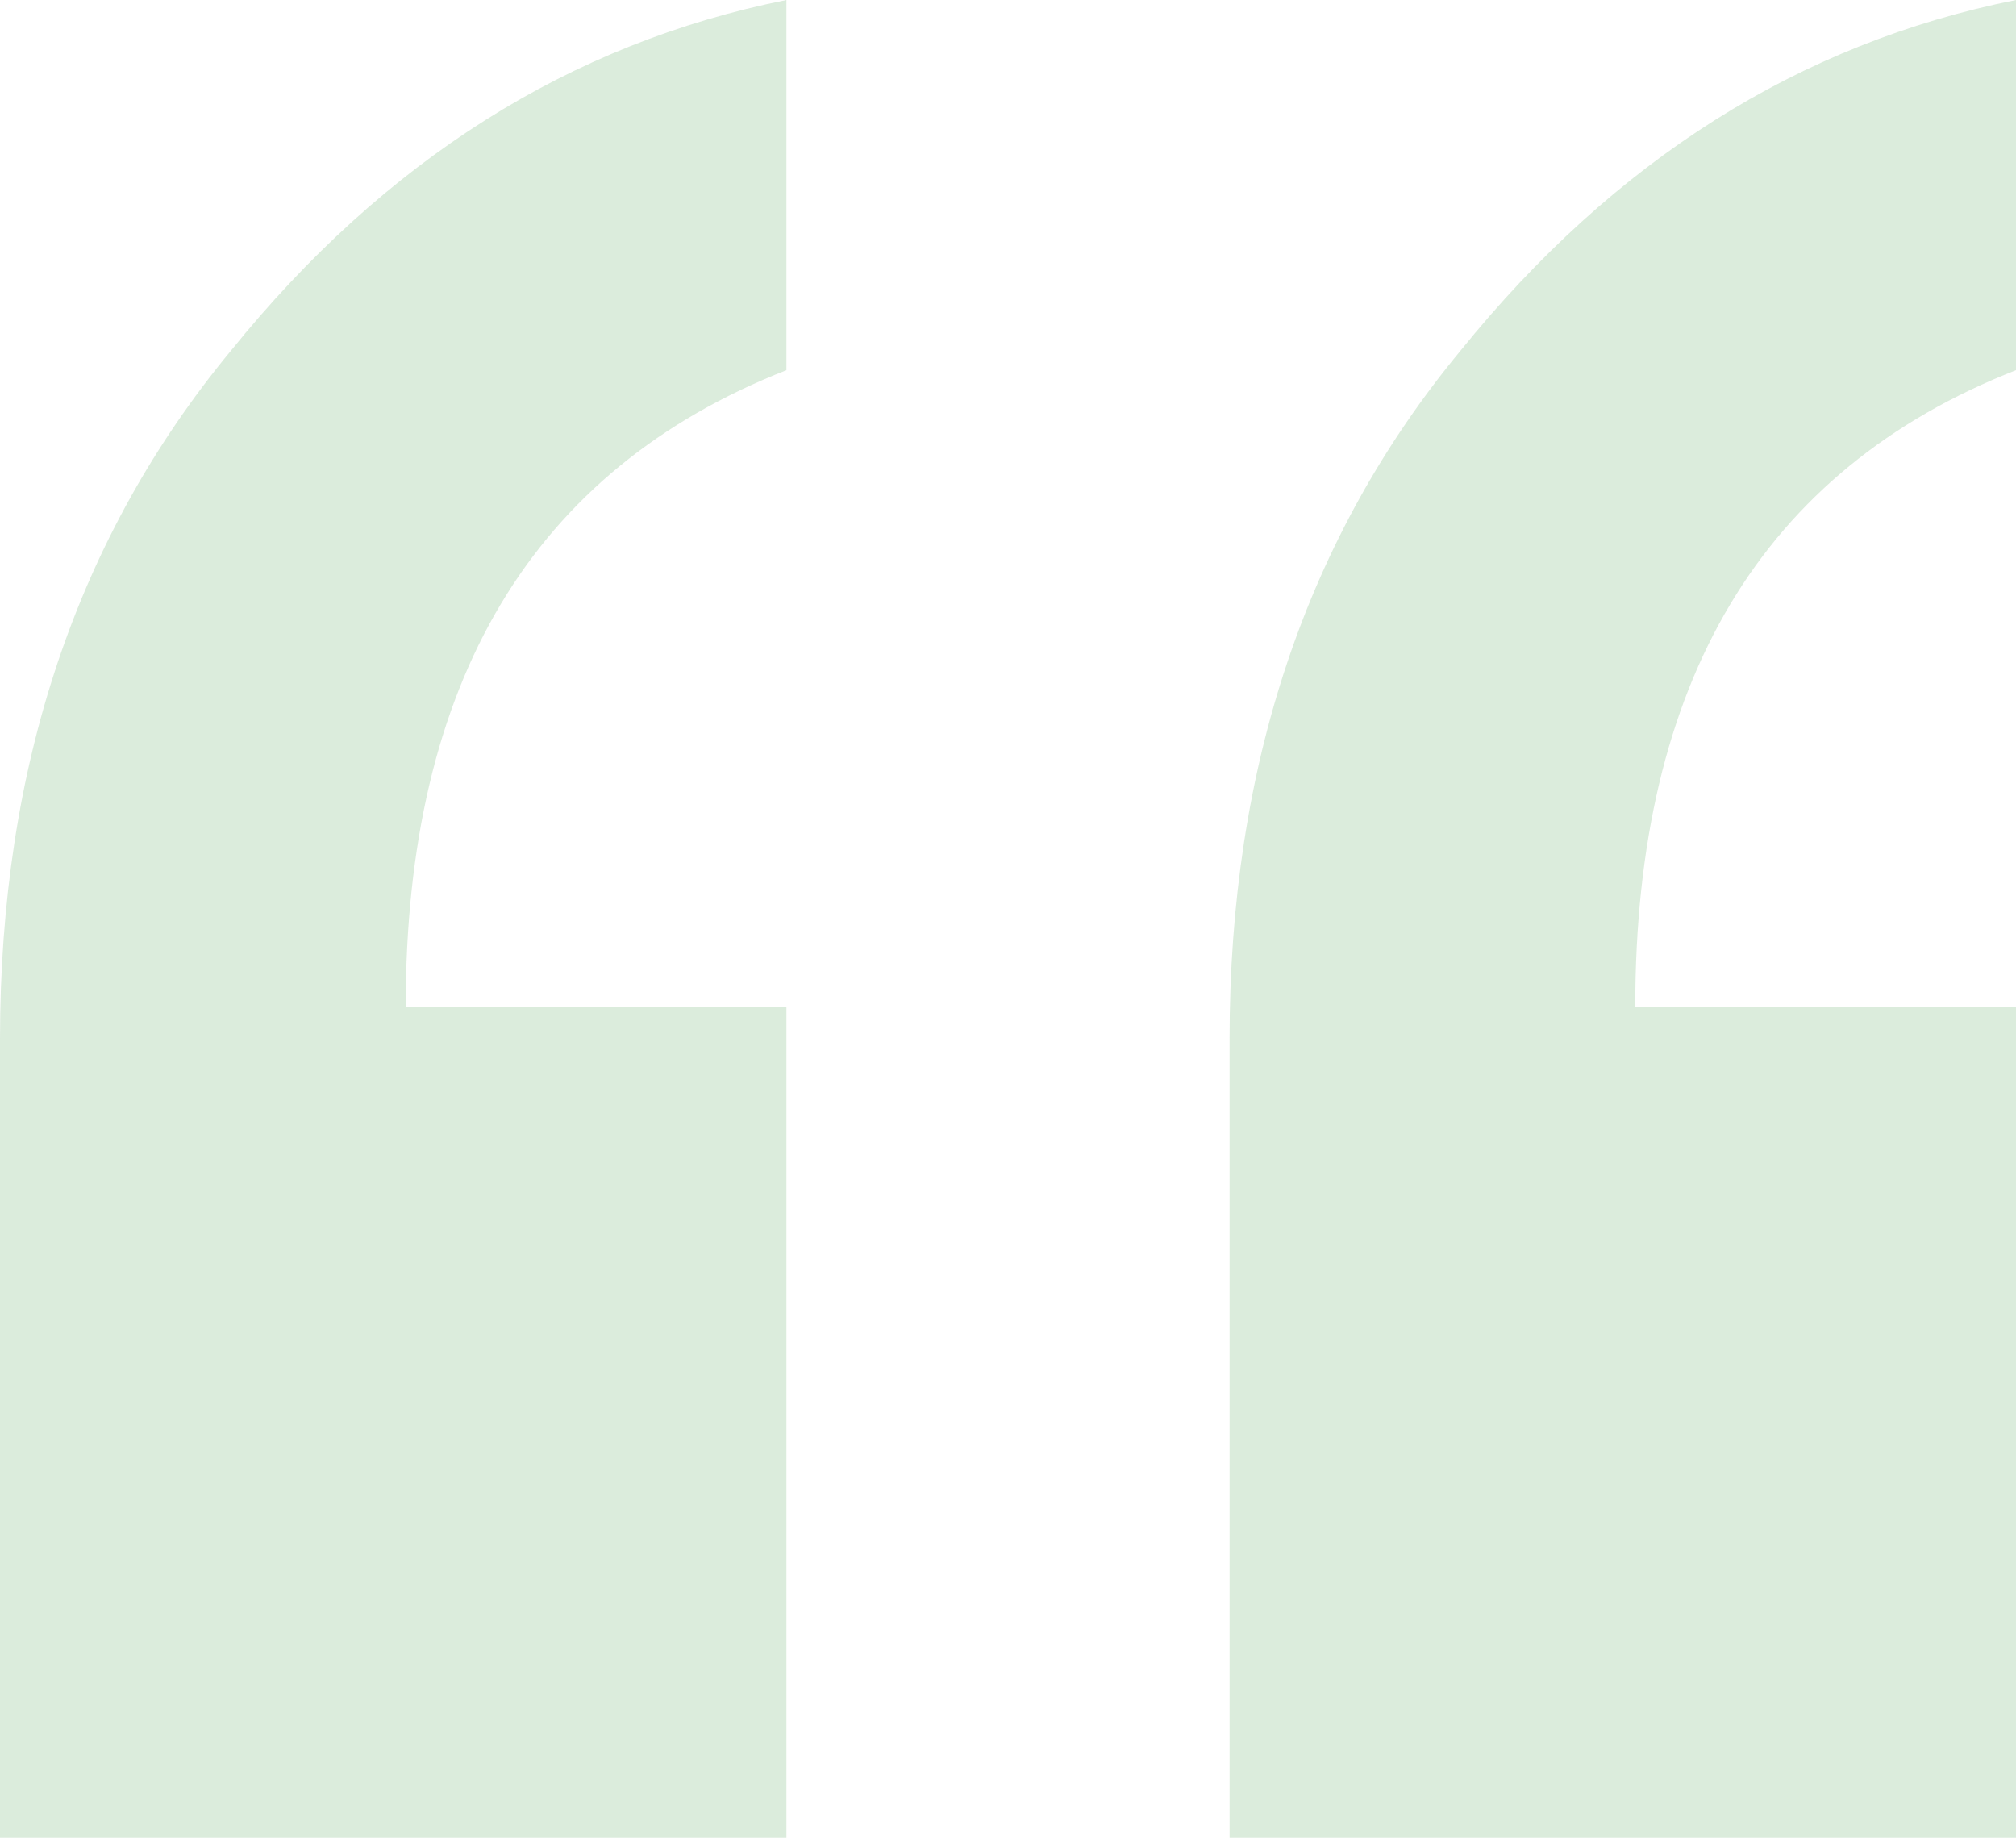
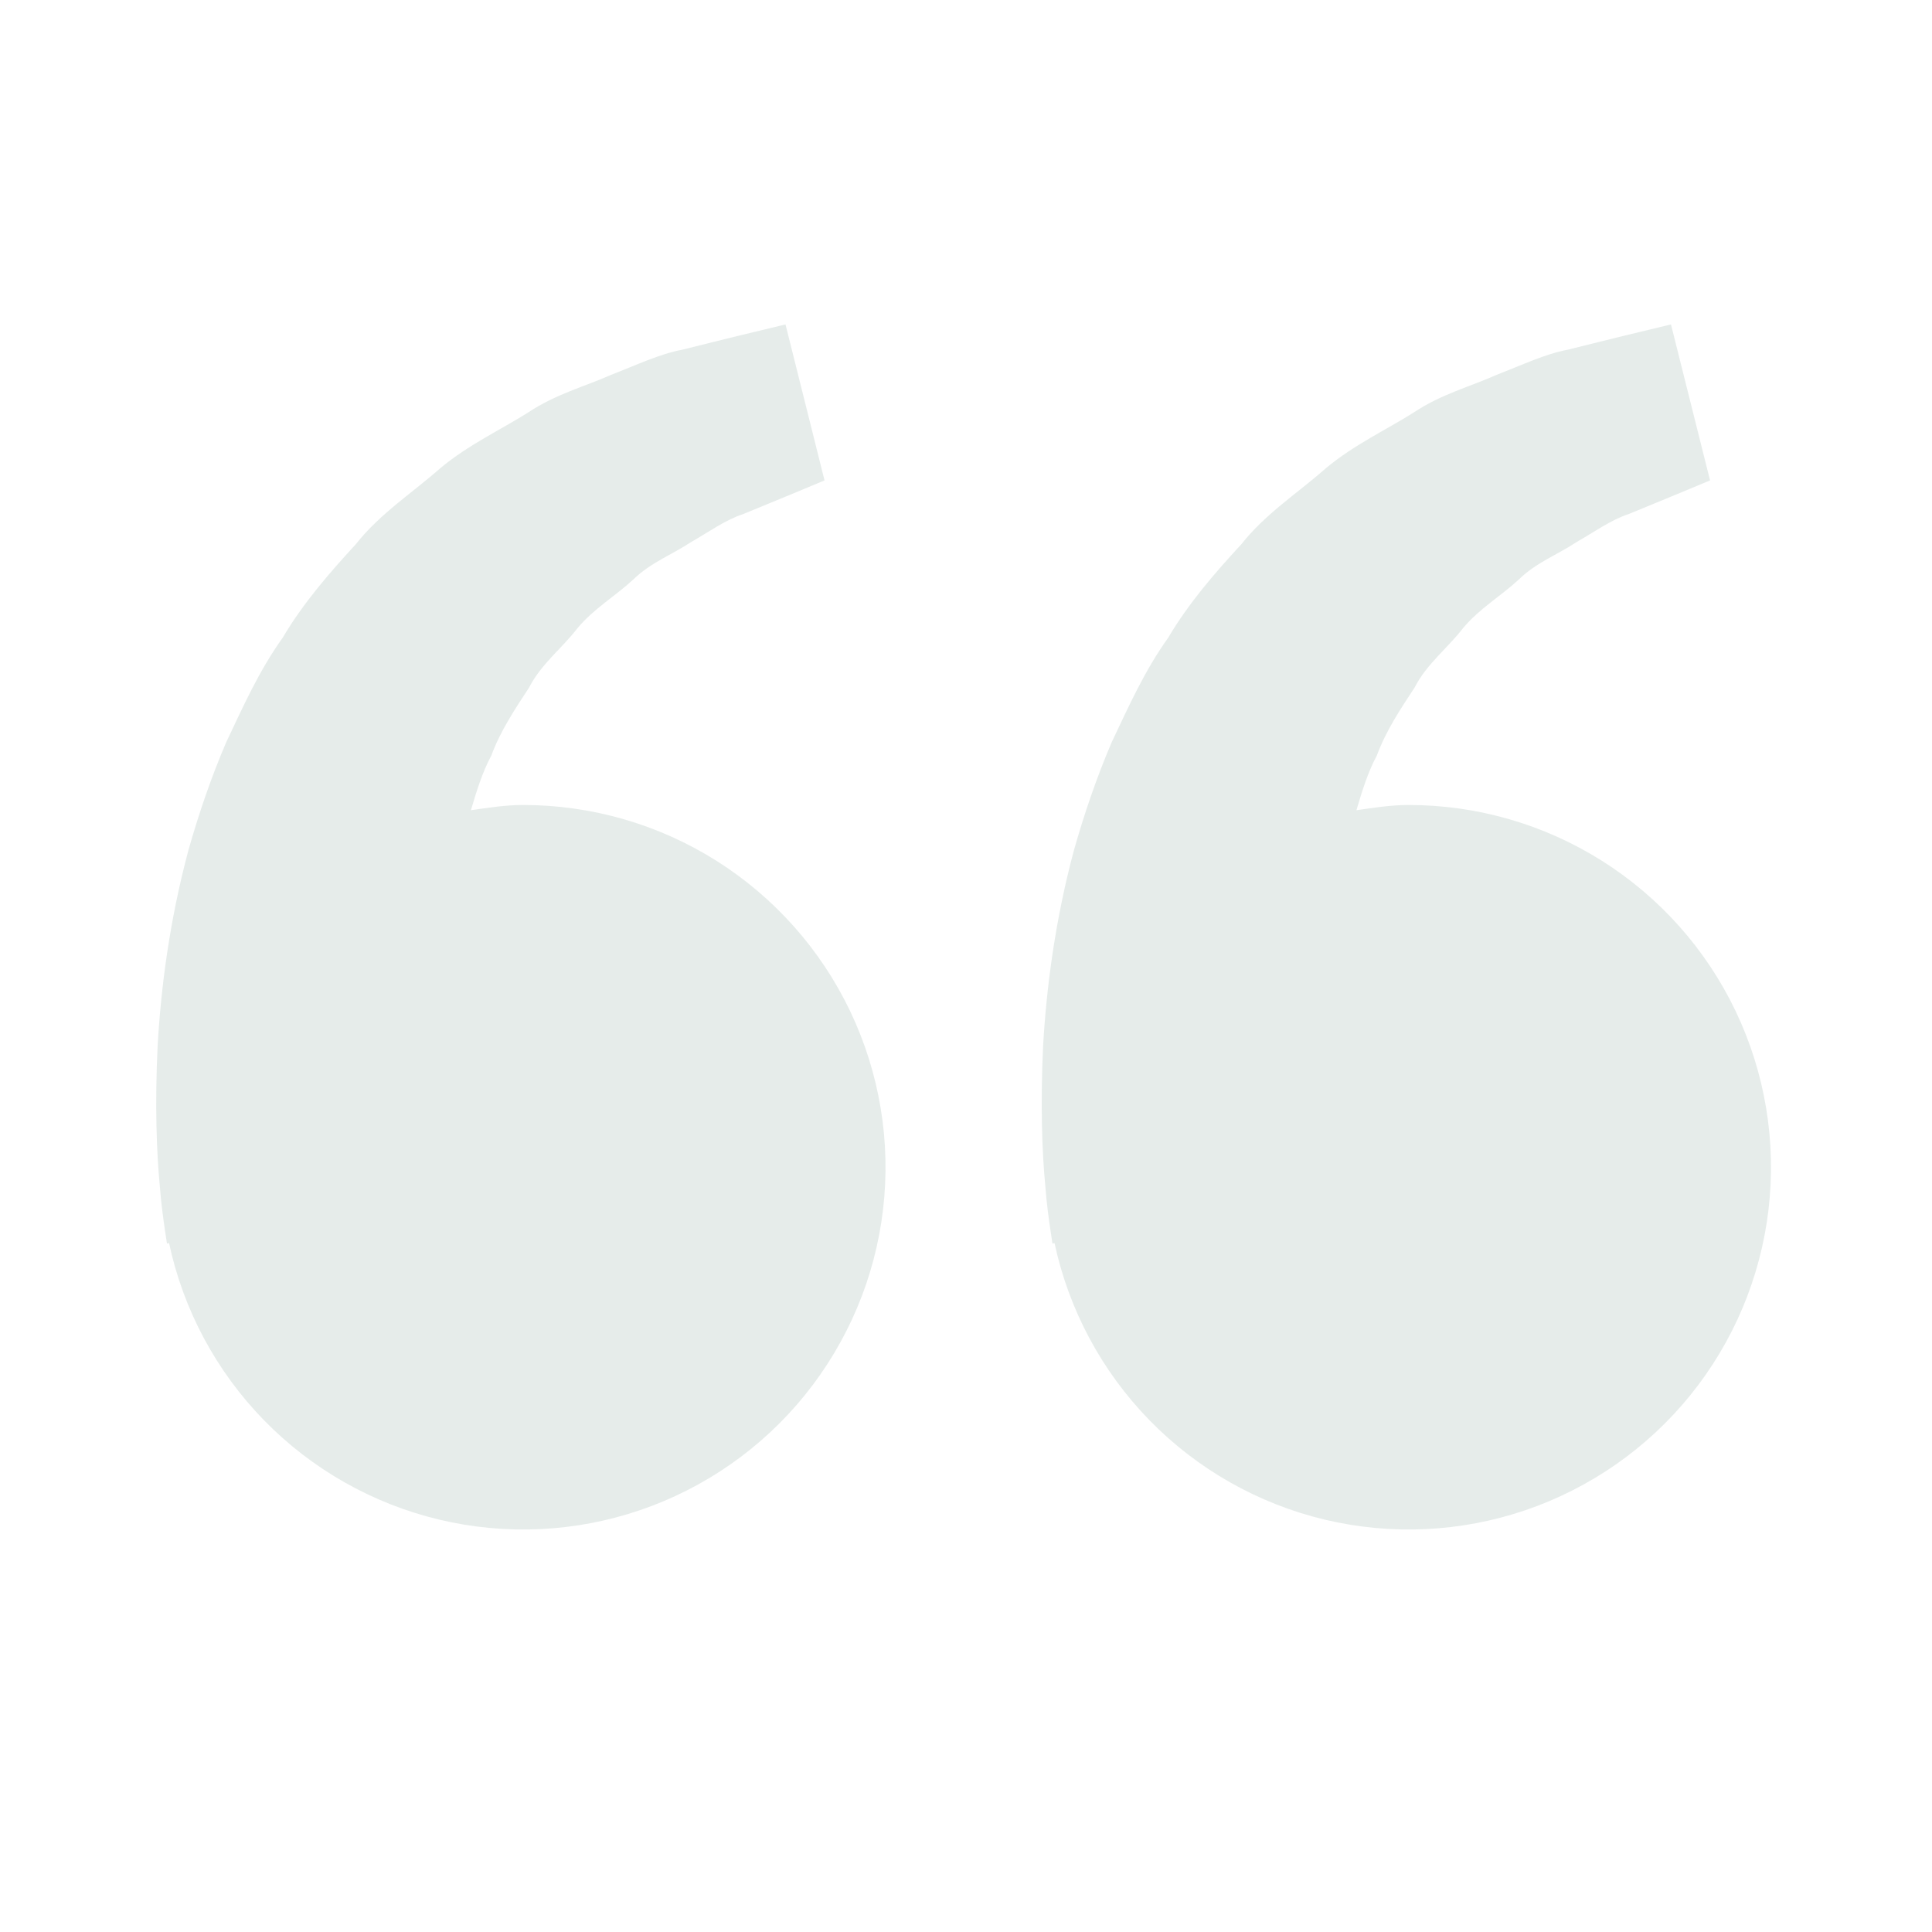
- <svg xmlns="http://www.w3.org/2000/svg" width="113" height="103" viewBox="0 0 113 103" fill="none">
-   <path opacity="0.2" d="M0 103V58.233C0 42.947 4.315 30.087 12.944 19.654C21.574 8.978 31.953 2.426 44.081 0V20.746C29.854 26.326 22.74 38.215 22.74 56.413H44.081V103H0ZM68.919 103V58.233C68.919 42.947 73.234 30.087 81.864 19.654C90.493 8.978 100.872 2.426 113 0V20.746C98.773 26.326 91.659 38.215 91.659 56.413H113V103H68.919Z" fill="#4C9E50" />
+ <svg xmlns="http://www.w3.org/2000/svg" width="50" height="50" viewBox="0 0 50 50" fill="none">
+   <g opacity="0.1">
+     <path d="M13.541 20.833C13.077 20.833 12.631 20.904 12.187 20.969C12.331 20.485 12.479 19.994 12.716 19.552C12.954 18.91 13.325 18.354 13.693 17.794C14.002 17.187 14.546 16.777 14.945 16.258C15.364 15.754 15.935 15.419 16.387 15C16.831 14.562 17.412 14.344 17.875 14.035C18.358 13.758 18.779 13.452 19.229 13.306L20.352 12.844L21.339 12.433L20.329 8.396L19.085 8.696C18.687 8.796 18.202 8.912 17.65 9.052C17.085 9.156 16.483 9.442 15.812 9.702C15.15 9.998 14.383 10.198 13.671 10.673C12.954 11.127 12.127 11.506 11.398 12.114C10.691 12.742 9.839 13.285 9.21 14.083C8.523 14.829 7.843 15.612 7.316 16.504C6.706 17.354 6.291 18.287 5.854 19.21C5.458 20.133 5.139 21.077 4.879 21.994C4.385 23.831 4.164 25.577 4.079 27.071C4.008 28.567 4.05 29.81 4.137 30.71C4.168 31.135 4.227 31.548 4.268 31.833L4.321 32.183L4.375 32.171C4.745 33.902 5.598 35.492 6.835 36.759C8.072 38.025 9.642 38.915 11.364 39.327C13.085 39.738 14.888 39.654 16.564 39.083C18.239 38.512 19.719 37.479 20.832 36.103C21.945 34.726 22.646 33.063 22.853 31.305C23.06 29.547 22.765 27.766 22.002 26.169C21.239 24.571 20.04 23.223 18.543 22.278C17.046 21.334 15.312 20.833 13.541 20.833ZM36.458 20.833C35.993 20.833 35.548 20.904 35.104 20.969C35.248 20.485 35.395 19.994 35.633 19.552C35.87 18.91 36.241 18.354 36.61 17.794C36.918 17.187 37.462 16.777 37.862 16.258C38.281 15.754 38.852 15.419 39.304 15C39.748 14.562 40.329 14.344 40.791 14.035C41.275 13.758 41.696 13.452 42.145 13.306L43.268 12.844L44.256 12.433L43.245 8.396L42.002 8.696C41.604 8.796 41.118 8.912 40.566 9.052C40.002 9.156 39.4 9.442 38.729 9.702C38.068 10 37.3 10.198 36.587 10.675C35.87 11.129 35.043 11.508 34.314 12.117C33.608 12.744 32.756 13.287 32.127 14.083C31.439 14.829 30.76 15.612 30.233 16.504C29.623 17.354 29.208 18.287 28.77 19.21C28.375 20.133 28.056 21.077 27.796 21.994C27.302 23.831 27.081 25.577 26.995 27.071C26.925 28.567 26.966 29.81 27.054 30.71C27.085 31.135 27.143 31.548 27.185 31.833L27.237 32.183L27.291 32.171C27.662 33.902 28.515 35.492 29.752 36.759C30.988 38.025 32.559 38.915 34.28 39.327C36.002 39.738 37.805 39.654 39.48 39.083C41.156 38.512 42.636 37.479 43.749 36.103C44.862 34.726 45.562 33.063 45.769 31.305C45.976 29.547 45.681 27.766 44.919 26.169C44.156 24.571 42.957 23.223 41.459 22.278C39.962 21.334 38.228 20.833 36.458 20.833Z" fill="#04412B" />
+   </g>
</svg>
